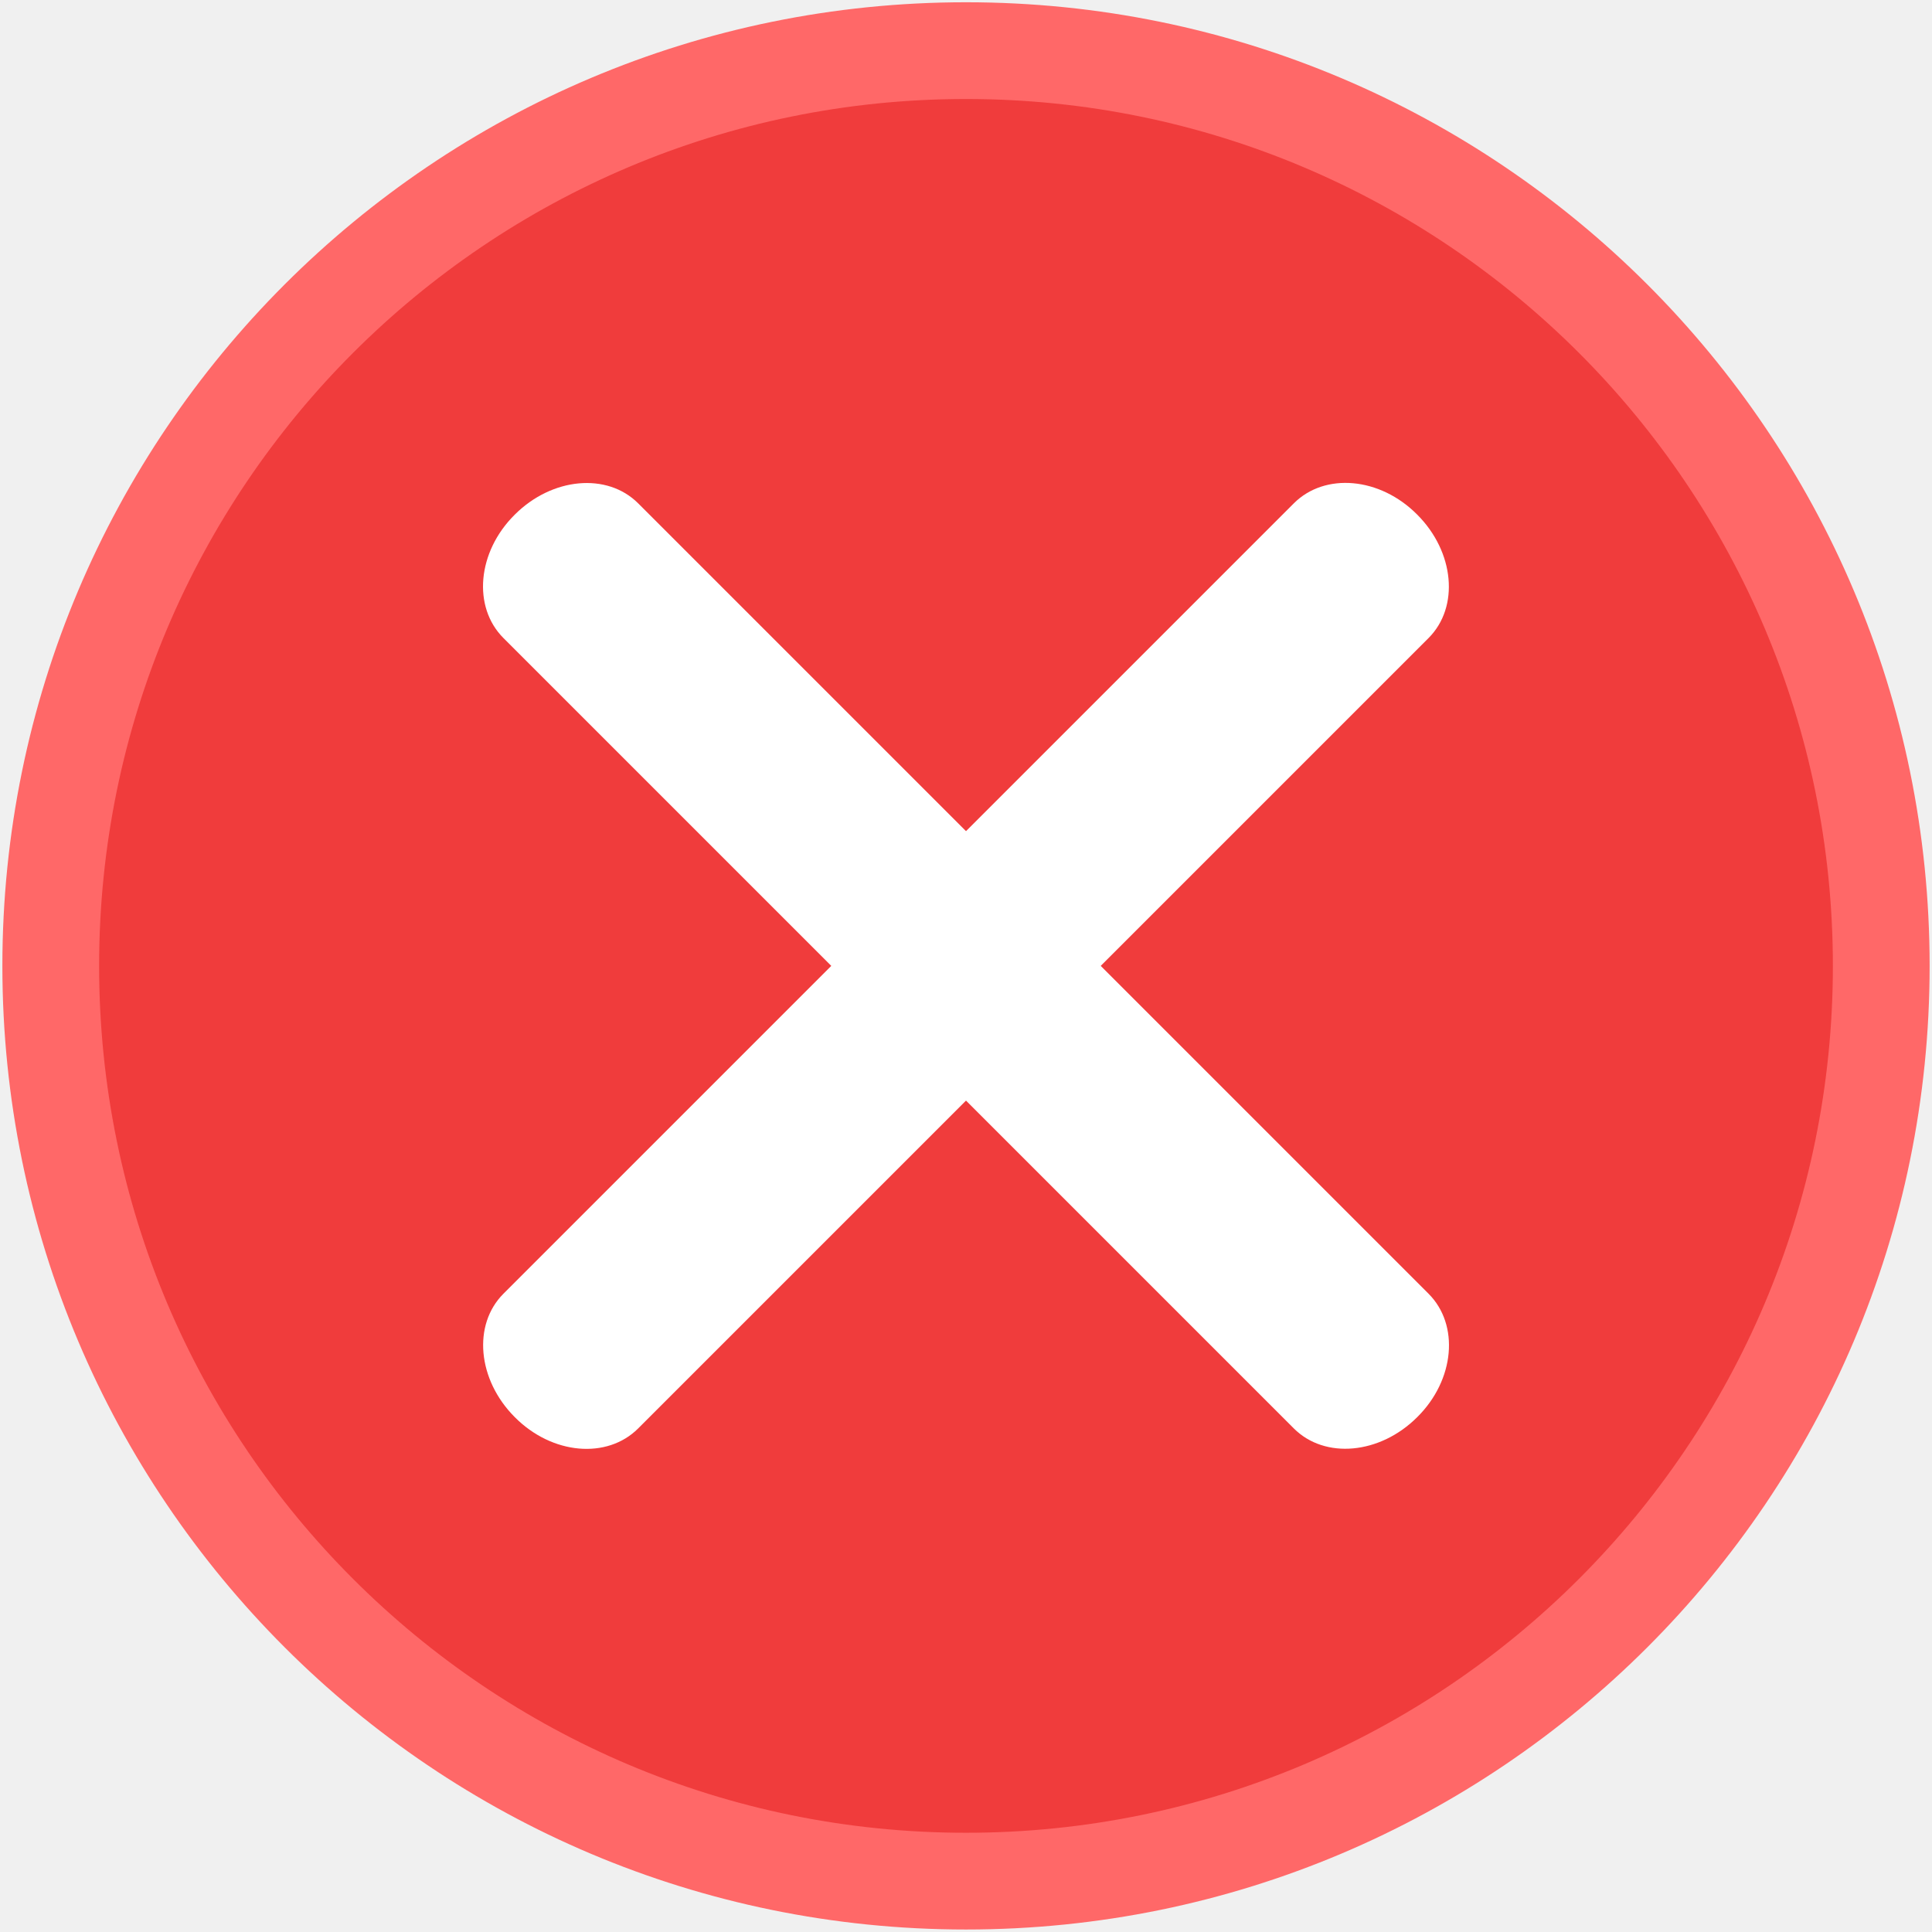
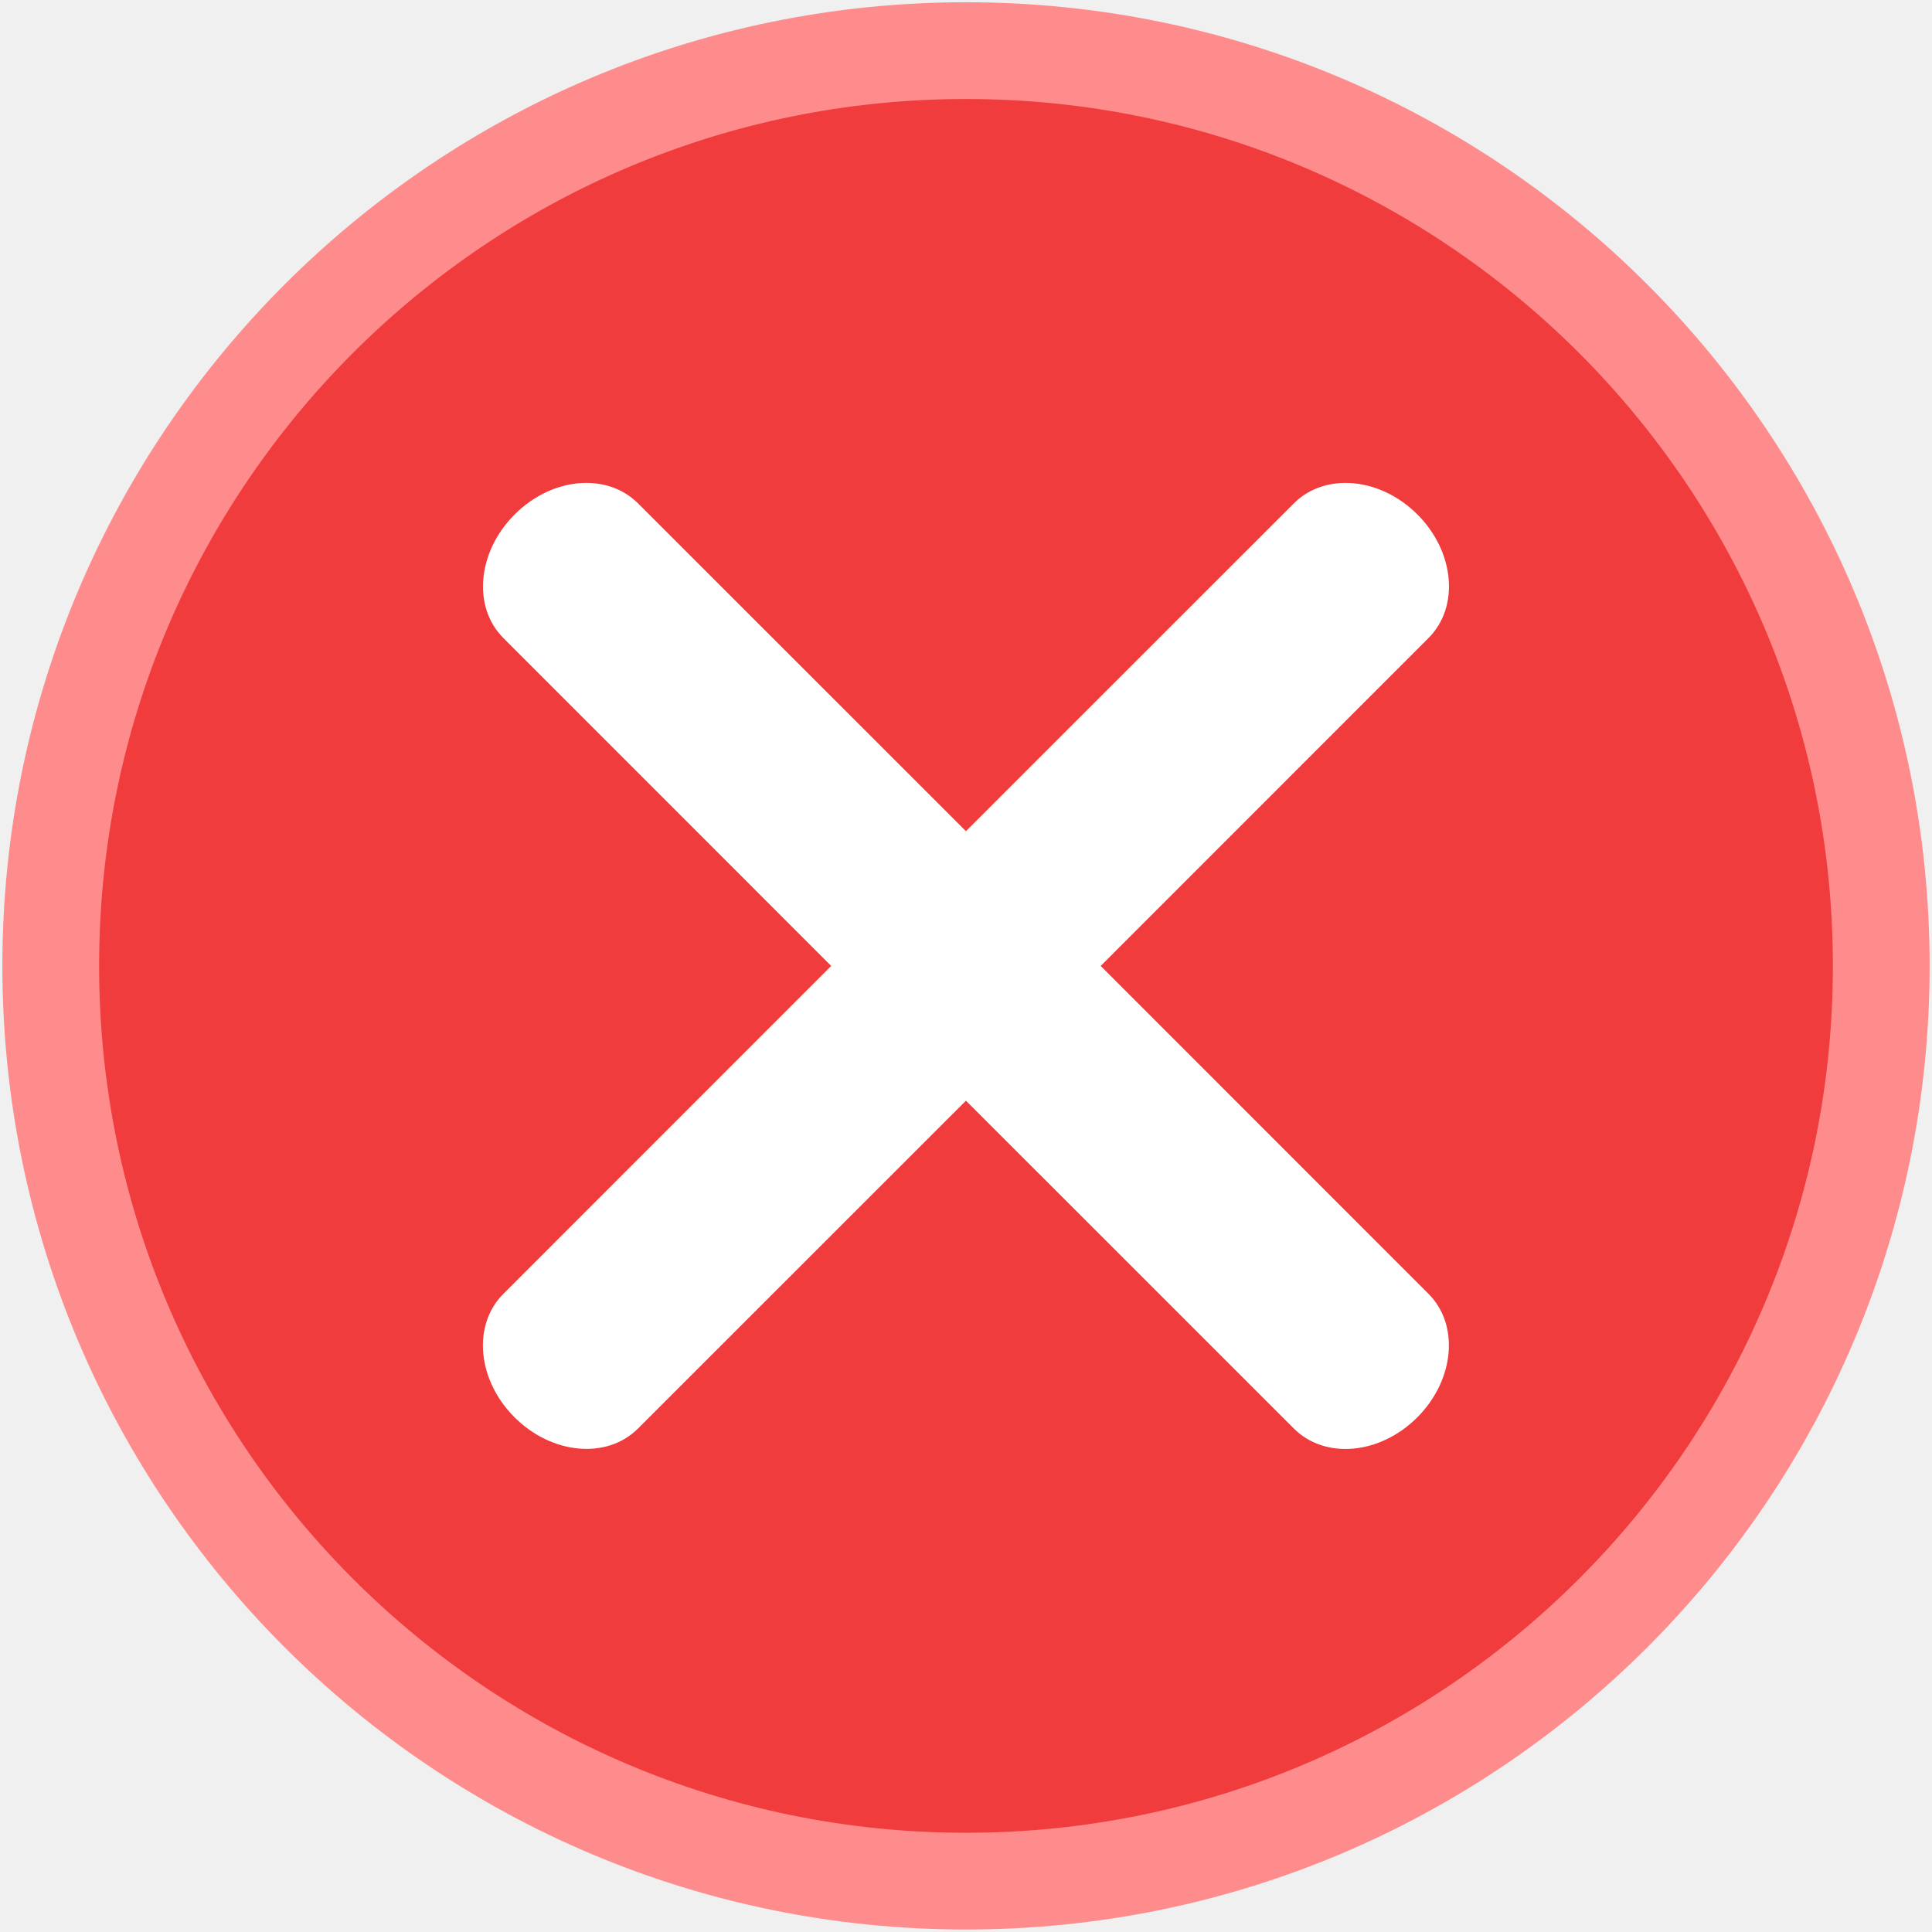
<svg xmlns="http://www.w3.org/2000/svg" width="20" height="20" viewBox="0 0 5.292 5.292" version="1.1" id="svg8">
  <defs id="defs2" />
  <g id="layer1" transform="translate(0,-291.7083)">
-     <circle style="opacity:1;fill:#f03c3c;fill-opacity:1;stroke:#ff6868;stroke-width:0.265;stroke-linecap:round;stroke-linejoin:miter;stroke-miterlimit:4;stroke-dasharray:none;stroke-opacity:1;paint-order:markers fill stroke" id="path815" cx="2.646" cy="294.354" r="2.507" />
-     <path style="opacity:1;fill:#ffffff;fill-opacity:1;stroke:none;stroke-width:0.332;stroke-linecap:round;stroke-linejoin:miter;stroke-miterlimit:4;stroke-dasharray:none;stroke-opacity:1;paint-order:markers fill stroke" d="m 1.748,293.087 2.165,2.165 c 0.085,0.085 0.072,0.236 -0.031,0.338 -0.102,0.102 -0.253,0.116 -0.338,0.031 L 1.379,293.456 c -0.085,-0.085 -0.072,-0.236 0.031,-0.338 0.102,-0.102 0.253,-0.116 0.338,-0.031 z" id="rect849-9" />
-     <path style="opacity:1;fill:#ffffff;fill-opacity:1;stroke:none;stroke-width:0.332;stroke-linecap:round;stroke-linejoin:miter;stroke-miterlimit:4;stroke-dasharray:none;stroke-opacity:1;paint-order:markers fill stroke" d="m 3.913,293.456 -2.165,2.165 c -0.085,0.085 -0.236,0.072 -0.338,-0.031 -0.102,-0.102 -0.116,-0.253 -0.031,-0.338 l 2.165,-2.165 c 0.085,-0.085 0.236,-0.072 0.338,0.031 0.102,0.102 0.116,0.253 0.031,0.338 z" id="rect849-9-9" />
+     <circle style="opacity:1;fill:#f03c3c;fill-opacity:1;stroke:#ff8c8c;stroke-width:0.265;stroke-linecap:round;stroke-linejoin:miter;stroke-miterlimit:4;stroke-dasharray:none;stroke-opacity:1;paint-order:markers fill stroke" id="path815" cx="2.646" cy="294.354" r="2.507" />
+     <path id="rect849-9" style="opacity:1;fill:#ffffff;fill-opacity:1;stroke:none;stroke-width:1.255;stroke-linecap:round;stroke-linejoin:miter;stroke-miterlimit:4;stroke-dasharray:none;stroke-opacity:1;paint-order:markers fill stroke" d="M 6.033 5 C 5.789 5.01 5.533 5.121 5.328 5.326 C 4.942 5.712 4.889 6.283 5.211 6.605 L 8.605 10 L 5.211 13.395 C 4.889 13.717 4.94 14.286 5.326 14.672 C 5.712 15.058 6.283 15.111 6.605 14.789 L 10 11.395 L 13.395 14.789 C 13.717 15.111 14.286 15.06 14.672 14.674 C 15.058 14.288 15.111 13.717 14.789 13.395 L 11.395 10 L 14.789 6.605 C 15.111 6.283 15.06 5.712 14.674 5.326 C 14.288 4.94 13.717 4.889 13.395 5.211 L 10 8.605 L 6.605 5.211 C 6.454 5.06 6.249 4.991 6.033 5 z " transform="matrix(0.2645833,0,0,0.2645833,0,291.7083)" />
  </g>
</svg>
